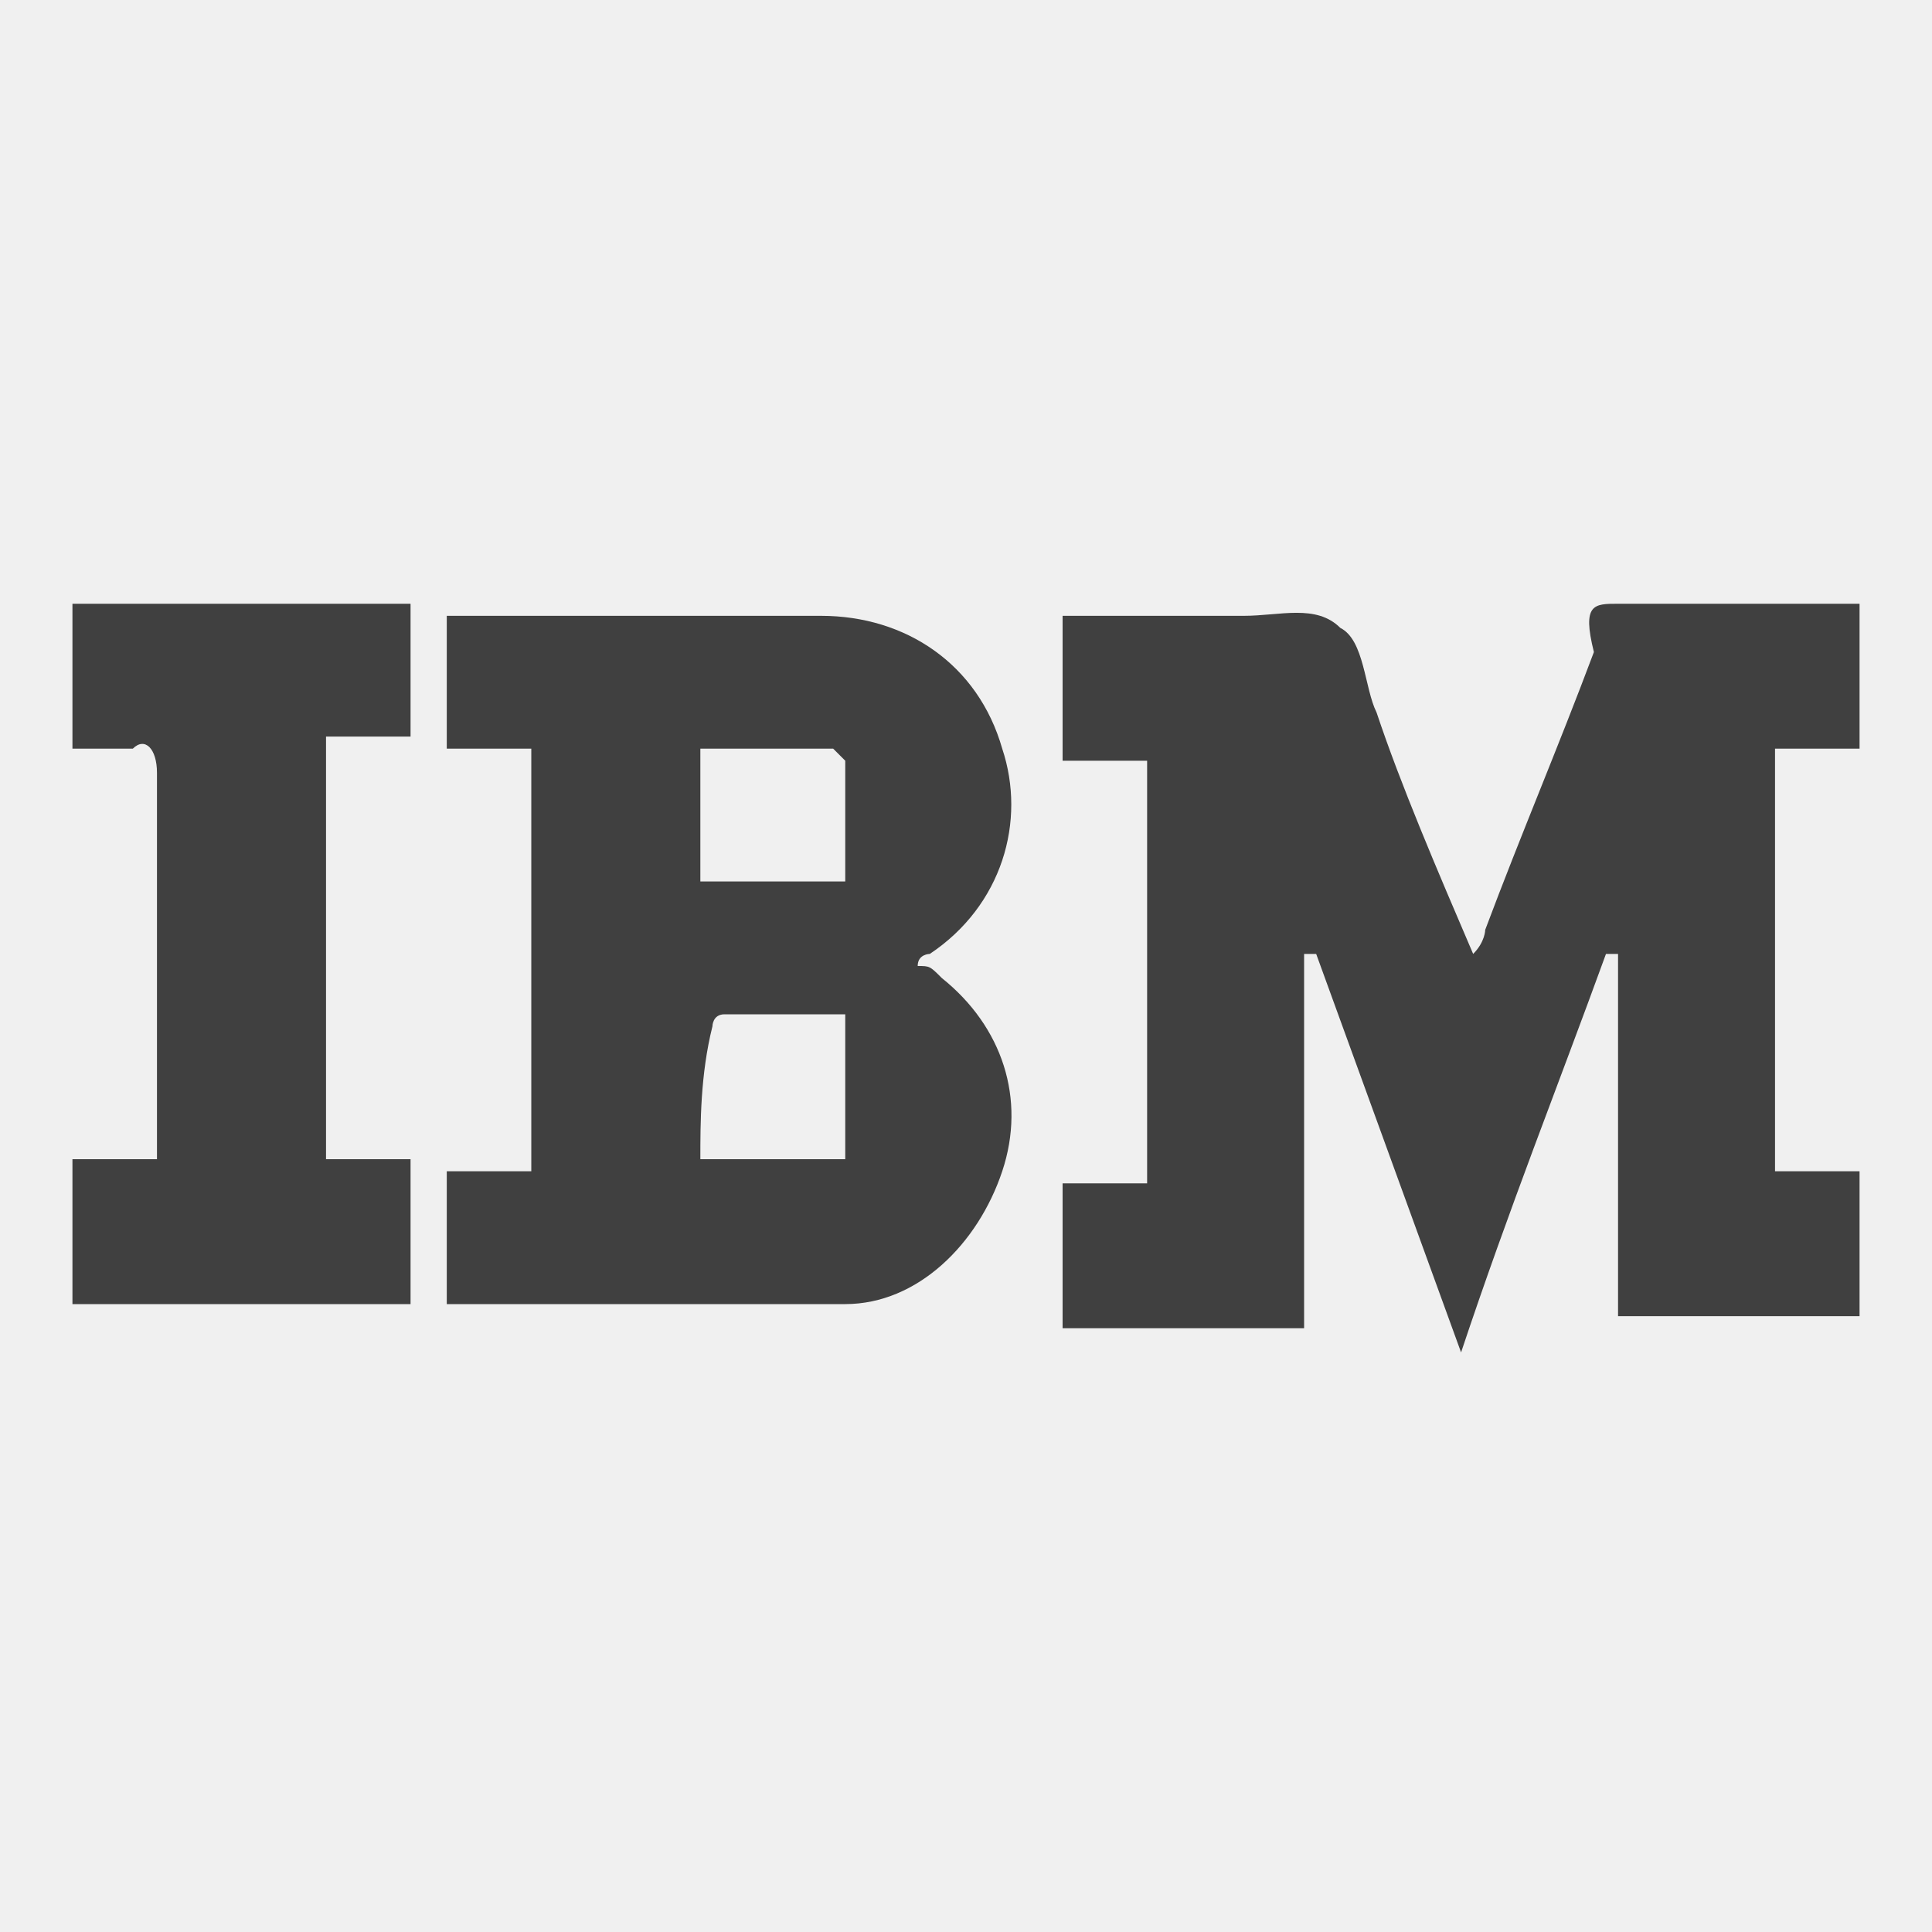
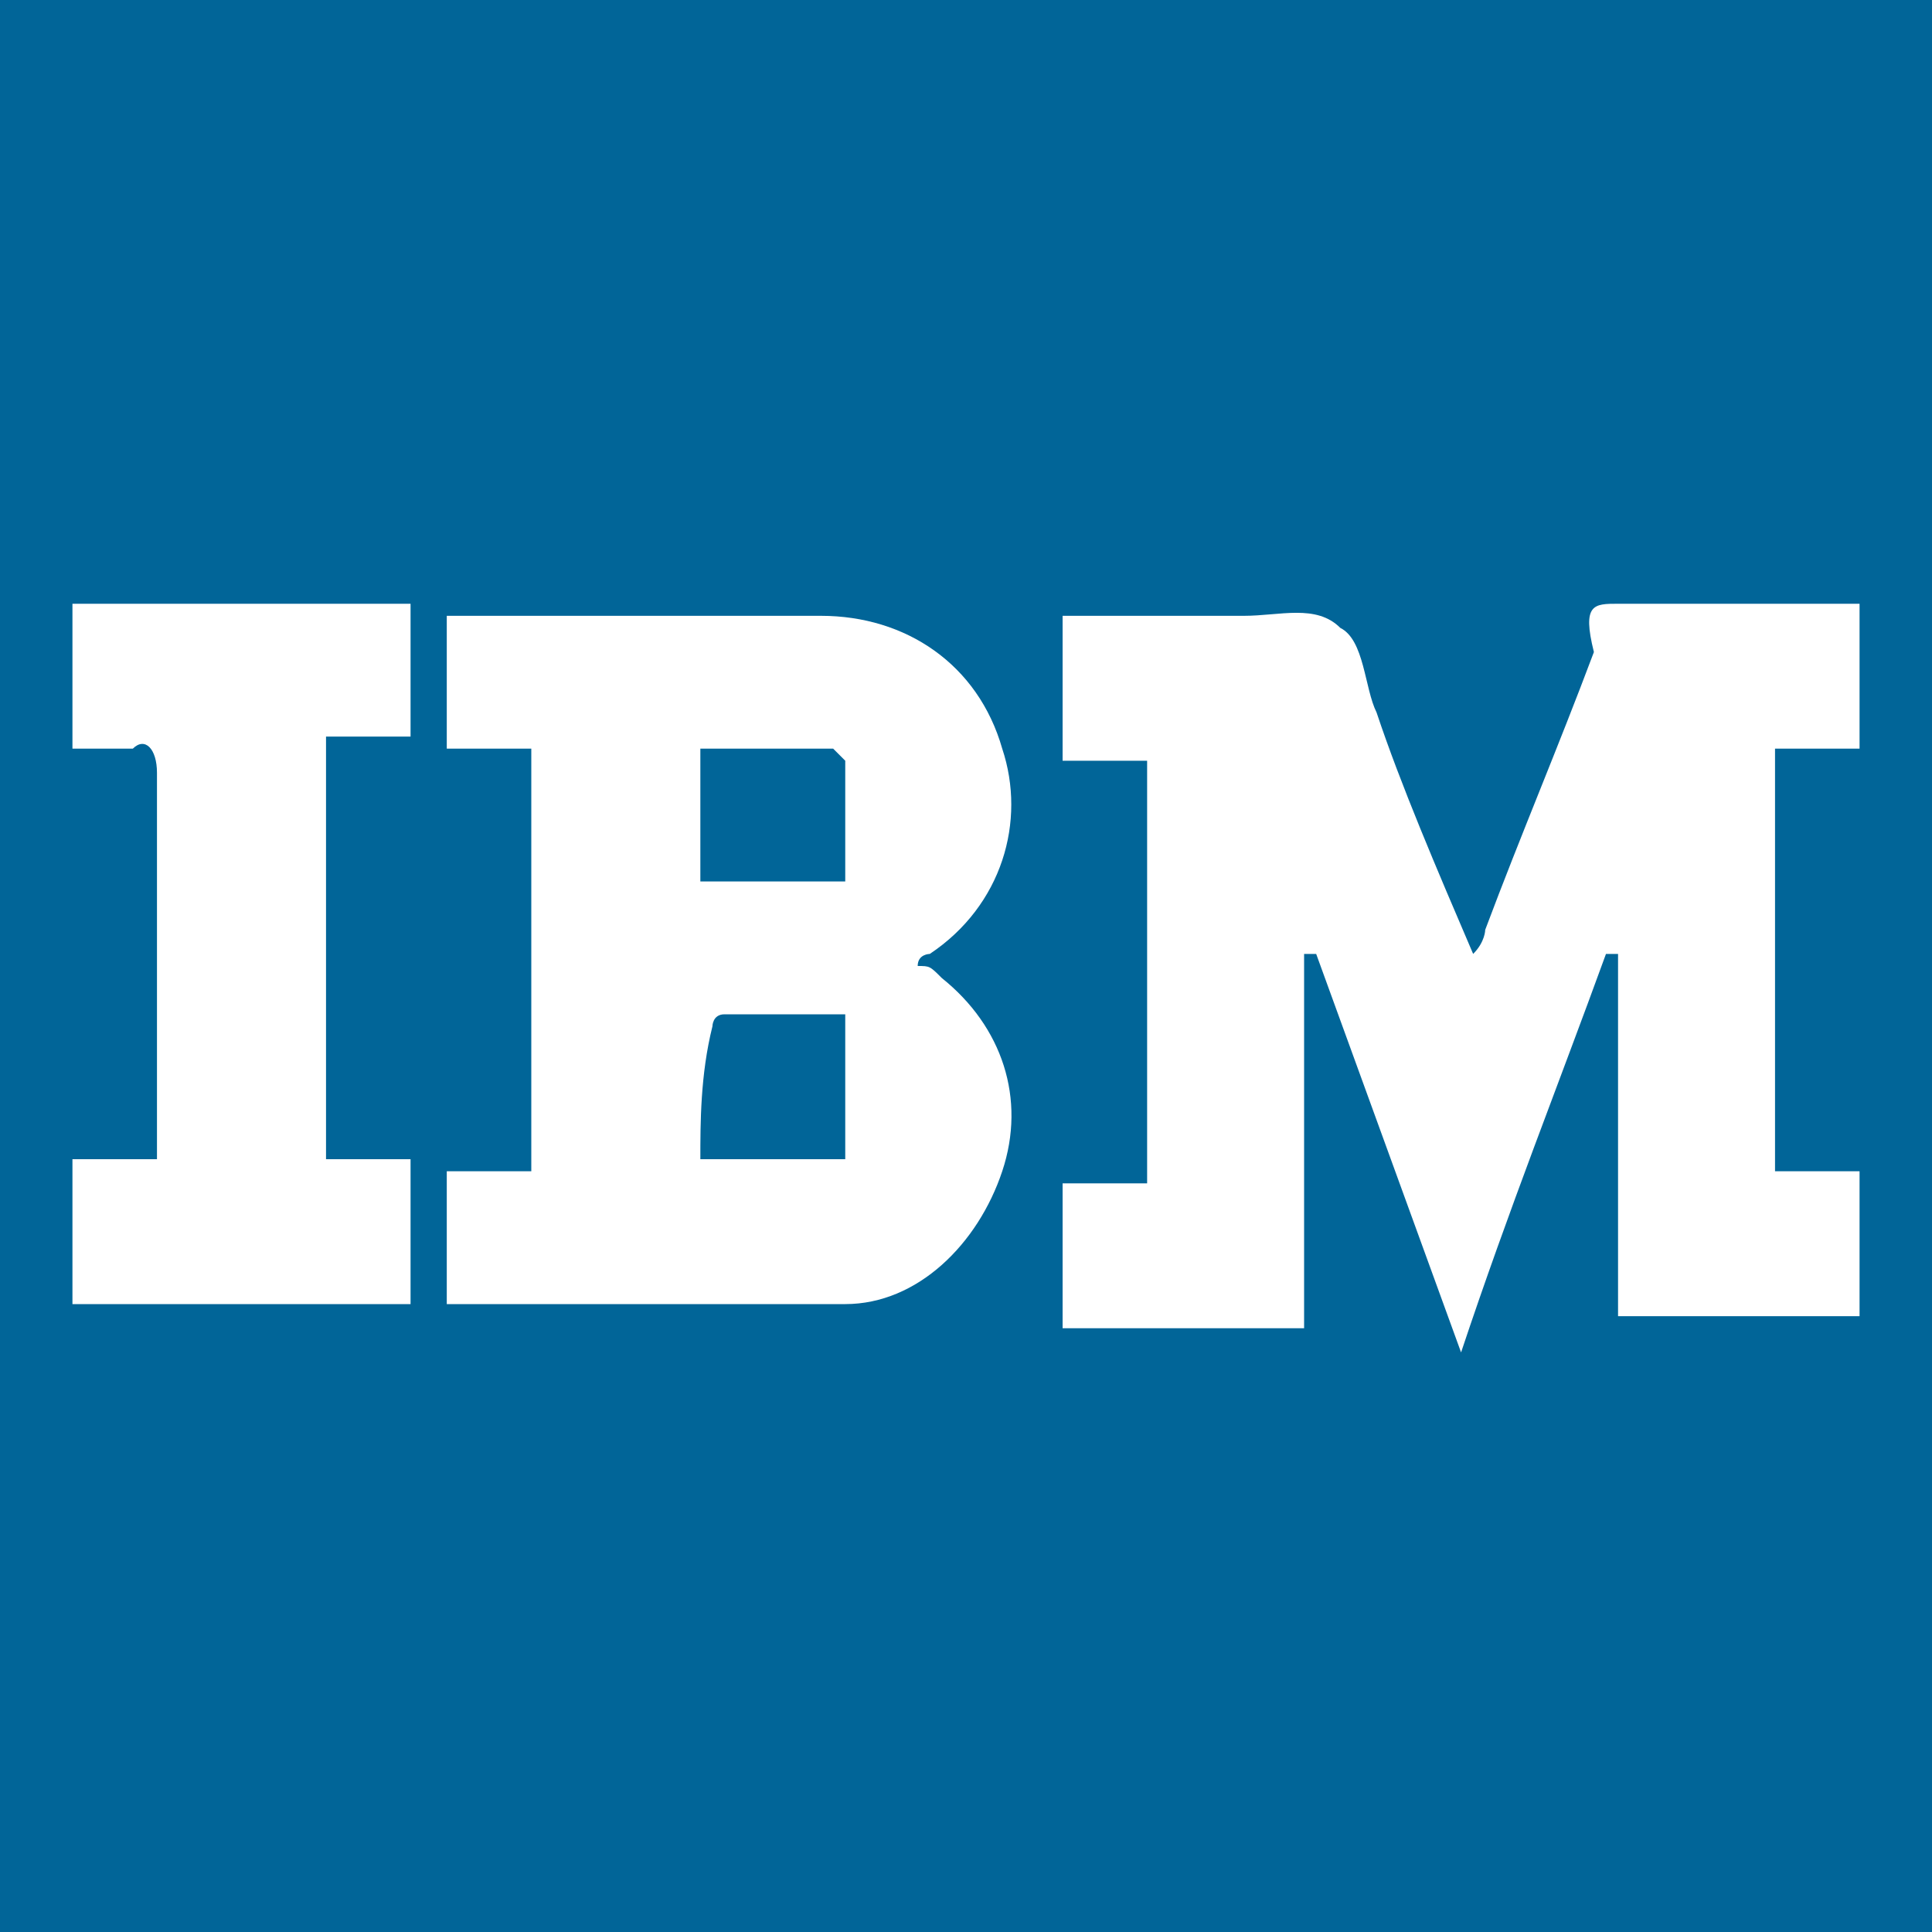
- <svg xmlns="http://www.w3.org/2000/svg" version="1.1" x="0px" y="0px" viewBox="0 0 16 16" style="enable-background:new 0 0 16 16;" xml:space="preserve">
+ <svg xmlns="http://www.w3.org/2000/svg" version="1.1" id="Layer_1" x="0px" y="0px" viewBox="0 0 16 16" style="enable-background:new 0 0 16 16;" xml:space="preserve">
  <style type="text/css">
- 	.st0{fill:#404040;}
+ 	.st0{fill:#016598;}
+ 	.st1{fill:#FFFFFF;}
</style>
-   <g id="Layer_1">
+   <rect class="st0" width="16" height="16" />
+   <g id="Layer_1_1_">
    <g>
-       <path class="st0" d="M15.4,5c0,0.4,0,0.8,0,1.2c-0.2,0-0.5,0-0.7,0c0,1.2,0,2.3,0,3.5c0.2,0,0.4,0,0.7,0c0,0.4,0,0.8,0,1.2    c-0.7,0-1.3,0-2,0c0-1,0-2,0-3c0,0,0,0-0.1,0c-0.4,1.1-0.8,2.1-1.2,3.3c-0.4-1.1-0.8-2.2-1.2-3.3c0,0,0,0-0.1,0c0,1,0,2,0,3.1    c-0.7,0-1.3,0-2,0c0-0.4,0-0.8,0-1.2c0.2,0,0.5,0,0.7,0c0-1.2,0-2.3,0-3.5c-0.2,0-0.5,0-0.7,0c0-0.4,0-0.8,0-1.2c0.5,0,1,0,1.5,0    c0.3,0,0.6-0.1,0.8,0.1c0.2,0.1,0.2,0.5,0.3,0.7c0.2,0.6,0.5,1.3,0.8,2c0.1-0.1,0.1-0.2,0.1-0.2c0.3-0.8,0.6-1.5,0.9-2.3    C13.1,5,13.2,5,13.4,5C14,5,14.7,5,15.4,5z" />
-       <path class="st0" d="M3.7,10.8c0-0.4,0-0.7,0-1.1c0.2,0,0.5,0,0.7,0c0-1.2,0-2.3,0-3.5c-0.2,0-0.5,0-0.7,0c0-0.4,0-0.8,0-1.1    c0,0,0,0,0.1,0c1,0,2,0,3,0c0.7,0,1.3,0.4,1.5,1.1c0.2,0.6,0,1.3-0.6,1.7c0,0-0.1,0-0.1,0.1C7.7,8,7.7,8,7.8,8.1    c0.5,0.4,0.7,1,0.5,1.6c-0.2,0.6-0.7,1.1-1.3,1.1C5.9,10.8,4.8,10.8,3.7,10.8z M5.8,9.6c0.4,0,0.8,0,1.2,0c0-0.4,0-0.8,0-1.2    c-0.4,0-0.7,0-1,0c-0.1,0-0.1,0.1-0.1,0.1C5.8,8.9,5.8,9.3,5.8,9.6z M5.8,7.3c0.4,0,0.8,0,1.2,0c0-0.3,0-0.7,0-1    c0,0-0.1-0.1-0.1-0.1c-0.3,0-0.7,0-1.1,0C5.8,6.6,5.8,6.9,5.8,7.3z" />
-       <path class="st0" d="M0.6,6.2c0-0.4,0-0.8,0-1.2c0.9,0,1.8,0,2.8,0c0,0.4,0,0.7,0,1.1c-0.2,0-0.5,0-0.7,0c0,1.2,0,2.3,0,3.5    c0.2,0,0.5,0,0.7,0c0,0.4,0,0.8,0,1.2c-0.9,0-1.8,0-2.8,0c0-0.4,0-0.8,0-1.2c0.2,0,0.4,0,0.7,0c0-0.1,0-0.2,0-0.2c0-1,0-2,0-3    c0-0.2-0.1-0.3-0.2-0.2C0.9,6.2,0.8,6.2,0.6,6.2z" />
+       <path class="st1" d="M15.4,5c0,0.4,0,0.8,0,1.2c-0.2,0-0.5,0-0.7,0c0,1.2,0,2.3,0,3.5c0.2,0,0.4,0,0.7,0c0,0.4,0,0.8,0,1.2    c-0.7,0-1.3,0-2,0c0-1,0-2,0-3c0,0,0,0-0.1,0c-0.4,1.1-0.8,2.1-1.2,3.3c-0.4-1.1-0.8-2.2-1.2-3.3c0,0,0,0-0.1,0c0,1,0,2,0,3.1    c-0.7,0-1.3,0-2,0c0-0.4,0-0.8,0-1.2c0.2,0,0.5,0,0.7,0c0-1.2,0-2.3,0-3.5c-0.2,0-0.5,0-0.7,0c0-0.4,0-0.8,0-1.2c0.5,0,1,0,1.5,0    c0.3,0,0.6-0.1,0.8,0.1c0.2,0.1,0.2,0.5,0.3,0.7c0.2,0.6,0.5,1.3,0.8,2c0.1-0.1,0.1-0.2,0.1-0.2c0.3-0.8,0.6-1.5,0.9-2.3    C13.1,5,13.2,5,13.4,5C14,5,14.7,5,15.4,5z" />
+       <path class="st1" d="M3.7,10.8c0-0.4,0-0.7,0-1.1c0.2,0,0.5,0,0.7,0c0-1.2,0-2.3,0-3.5c-0.2,0-0.5,0-0.7,0c0-0.4,0-0.8,0-1.1    c0,0,0,0,0.1,0c1,0,2,0,3,0c0.7,0,1.3,0.4,1.5,1.1c0.2,0.6,0,1.3-0.6,1.7c0,0-0.1,0-0.1,0.1c0.1,0,0.1,0,0.2,0.1    c0.5,0.4,0.7,1,0.5,1.6S7.6,10.8,7,10.8C5.9,10.8,4.8,10.8,3.7,10.8z M5.8,9.6c0.4,0,0.8,0,1.2,0c0-0.4,0-0.8,0-1.2    c-0.4,0-0.7,0-1,0c-0.1,0-0.1,0.1-0.1,0.1C5.8,8.9,5.8,9.3,5.8,9.6z M5.8,7.3c0.4,0,0.8,0,1.2,0c0-0.3,0-0.7,0-1L6.9,6.2    c-0.3,0-0.7,0-1.1,0C5.8,6.6,5.8,6.9,5.8,7.3z" />
+       <path class="st1" d="M0.6,6.2c0-0.4,0-0.8,0-1.2c0.9,0,1.8,0,2.8,0c0,0.4,0,0.7,0,1.1c-0.2,0-0.5,0-0.7,0c0,1.2,0,2.3,0,3.5    c0.2,0,0.5,0,0.7,0c0,0.4,0,0.8,0,1.2c-0.9,0-1.8,0-2.8,0c0-0.4,0-0.8,0-1.2c0.2,0,0.4,0,0.7,0c0-0.1,0-0.2,0-0.2c0-1,0-2,0-3    c0-0.2-0.1-0.3-0.2-0.2C0.9,6.2,0.8,6.2,0.6,6.2z" />
    </g>
  </g>
  <g id="Layer_2">
</g>
</svg>
